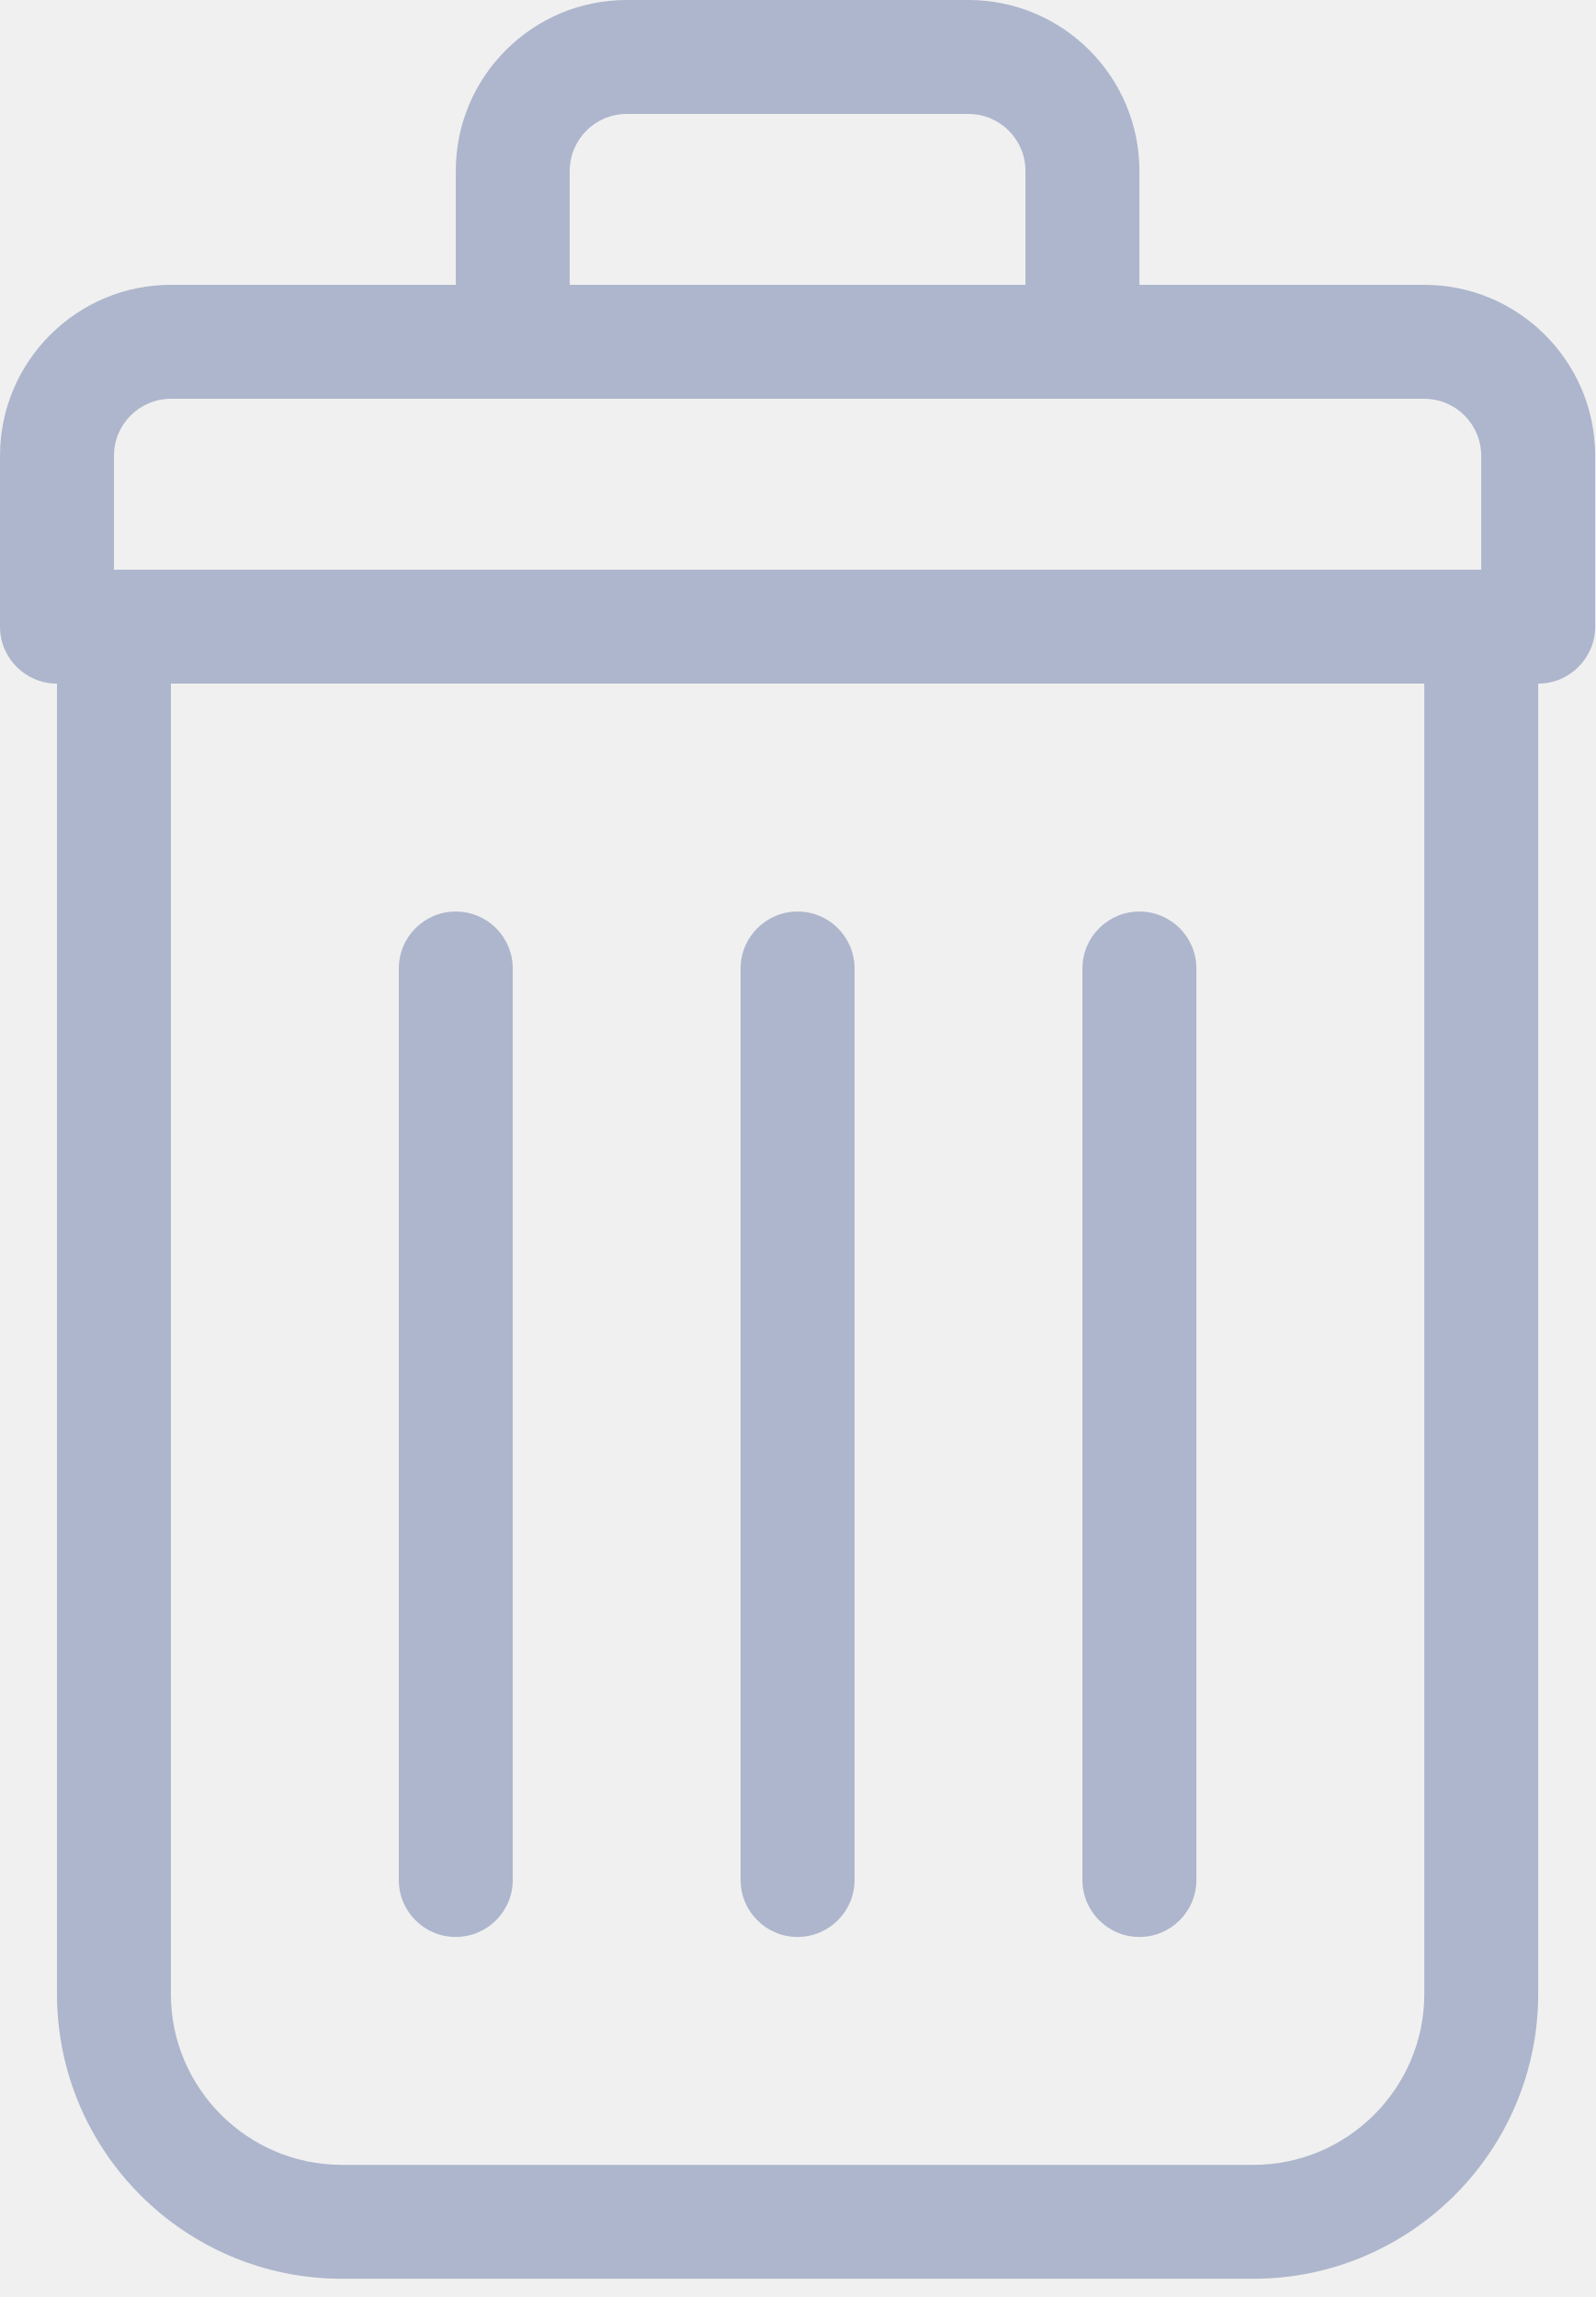
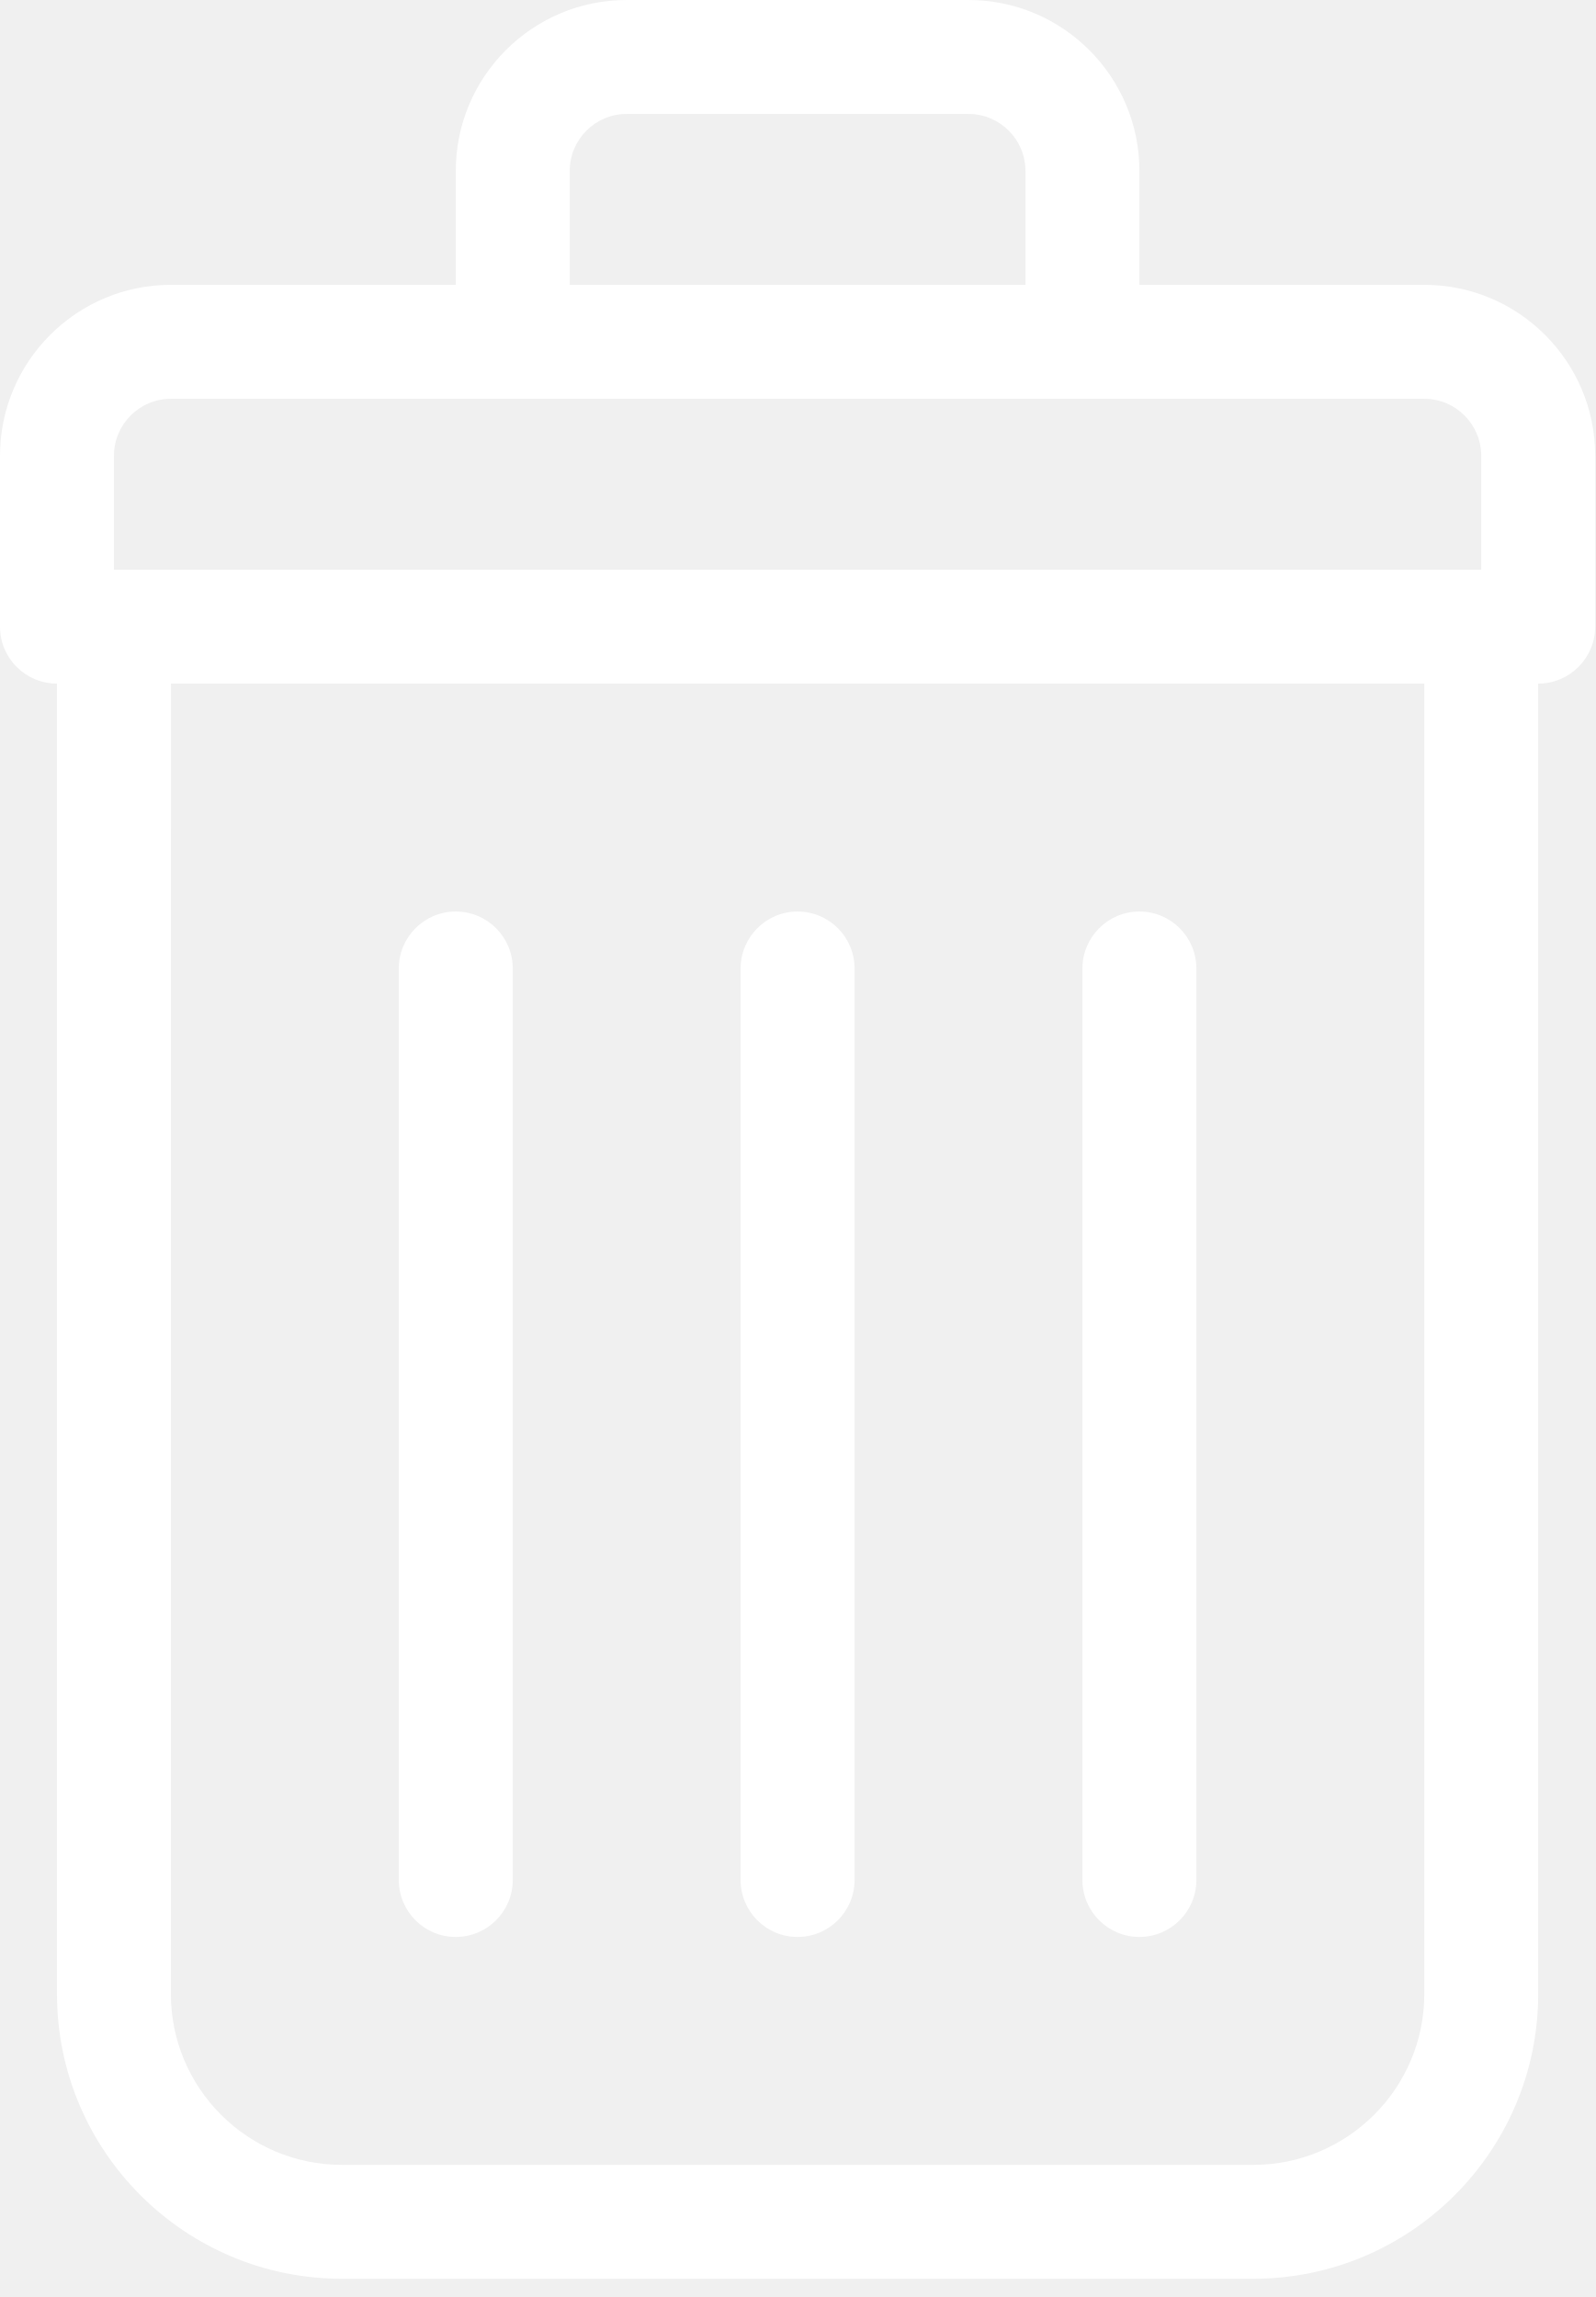
<svg xmlns="http://www.w3.org/2000/svg" width="25" height="36" viewBox="0 0 25 36" fill="none">
-   <path d="M22.321 4.464H17.857V2.679C17.857 1.201 16.656 0 15.178 0H9.821C8.344 0 7.143 1.201 7.143 2.679V4.464H2.679C1.201 4.464 0 5.666 0 7.143V9.822C0 10.315 0.4 10.714 0.893 10.714V31.25C0.893 33.712 2.895 35.714 5.357 35.714H19.643C22.104 35.714 24.107 33.712 24.107 31.25L24.107 10.714C24.6 10.714 25 10.313 25 9.821V7.142C25 5.665 23.799 4.464 22.321 4.464L22.321 4.464ZM8.929 2.679C8.929 2.186 9.329 1.786 9.821 1.786H15.178C15.671 1.786 16.071 2.186 16.071 2.679V4.464H8.929L8.929 2.679ZM1.786 7.143C1.786 6.651 2.186 6.25 2.679 6.25H22.322C22.814 6.25 23.214 6.651 23.214 7.143V8.929H1.786L1.786 7.143ZM22.322 31.25C22.322 32.727 21.12 33.929 19.643 33.929H5.357C3.88 33.929 2.678 32.727 2.678 31.25L2.679 10.714H22.322L22.322 31.25ZM6.25 29.464V15.179C6.25 14.686 6.65 14.286 7.143 14.286C7.636 14.286 8.036 14.686 8.036 15.179V29.464C8.036 29.957 7.636 30.357 7.143 30.357C6.65 30.358 6.25 29.957 6.25 29.465V29.464ZM16.964 29.464V15.179C16.964 14.686 17.365 14.286 17.857 14.286C18.35 14.286 18.75 14.686 18.75 15.179V29.464C18.75 29.957 18.35 30.357 17.857 30.357C17.365 30.358 16.964 29.957 16.964 29.465V29.464ZM11.607 29.464V15.179C11.607 14.686 12.008 14.286 12.5 14.286C12.993 14.286 13.393 14.686 13.393 15.179V29.464C13.393 29.957 12.993 30.357 12.5 30.357C12.007 30.358 11.607 29.957 11.607 29.465V29.464Z" fill="#ADB6CC" />
+   <path d="M22.321 4.464H17.857V2.679C17.857 1.201 16.656 0 15.178 0H9.821C8.344 0 7.143 1.201 7.143 2.679V4.464H2.679C1.201 4.464 0 5.666 0 7.143V9.822C0 10.315 0.4 10.714 0.893 10.714V31.25C0.893 33.712 2.895 35.714 5.357 35.714H19.643C22.104 35.714 24.107 33.712 24.107 31.25L24.107 10.714C24.6 10.714 25 10.313 25 9.821V7.142C25 5.665 23.799 4.464 22.321 4.464L22.321 4.464ZM8.929 2.679C8.929 2.186 9.329 1.786 9.821 1.786H15.178C15.671 1.786 16.071 2.186 16.071 2.679V4.464H8.929L8.929 2.679ZM1.786 7.143C1.786 6.651 2.186 6.25 2.679 6.25H22.322C22.814 6.25 23.214 6.651 23.214 7.143V8.929H1.786L1.786 7.143ZM22.322 31.25C22.322 32.727 21.12 33.929 19.643 33.929H5.357C3.88 33.929 2.678 32.727 2.678 31.25L2.679 10.714H22.322L22.322 31.25ZM6.25 29.464V15.179C6.25 14.686 6.65 14.286 7.143 14.286C7.636 14.286 8.036 14.686 8.036 15.179V29.464C8.036 29.957 7.636 30.357 7.143 30.357C6.65 30.358 6.25 29.957 6.25 29.465V29.464ZM16.964 29.464V15.179C16.964 14.686 17.365 14.286 17.857 14.286C18.35 14.286 18.75 14.686 18.75 15.179V29.464C18.75 29.957 18.35 30.357 17.857 30.357C17.365 30.358 16.964 29.957 16.964 29.465V29.464ZM11.607 29.464V15.179C11.607 14.686 12.008 14.286 12.5 14.286C12.993 14.286 13.393 14.686 13.393 15.179V29.464C13.393 29.957 12.993 30.357 12.5 30.357C12.007 30.358 11.607 29.957 11.607 29.465V29.464Z" fill="#FFFFFF" />
</svg>
